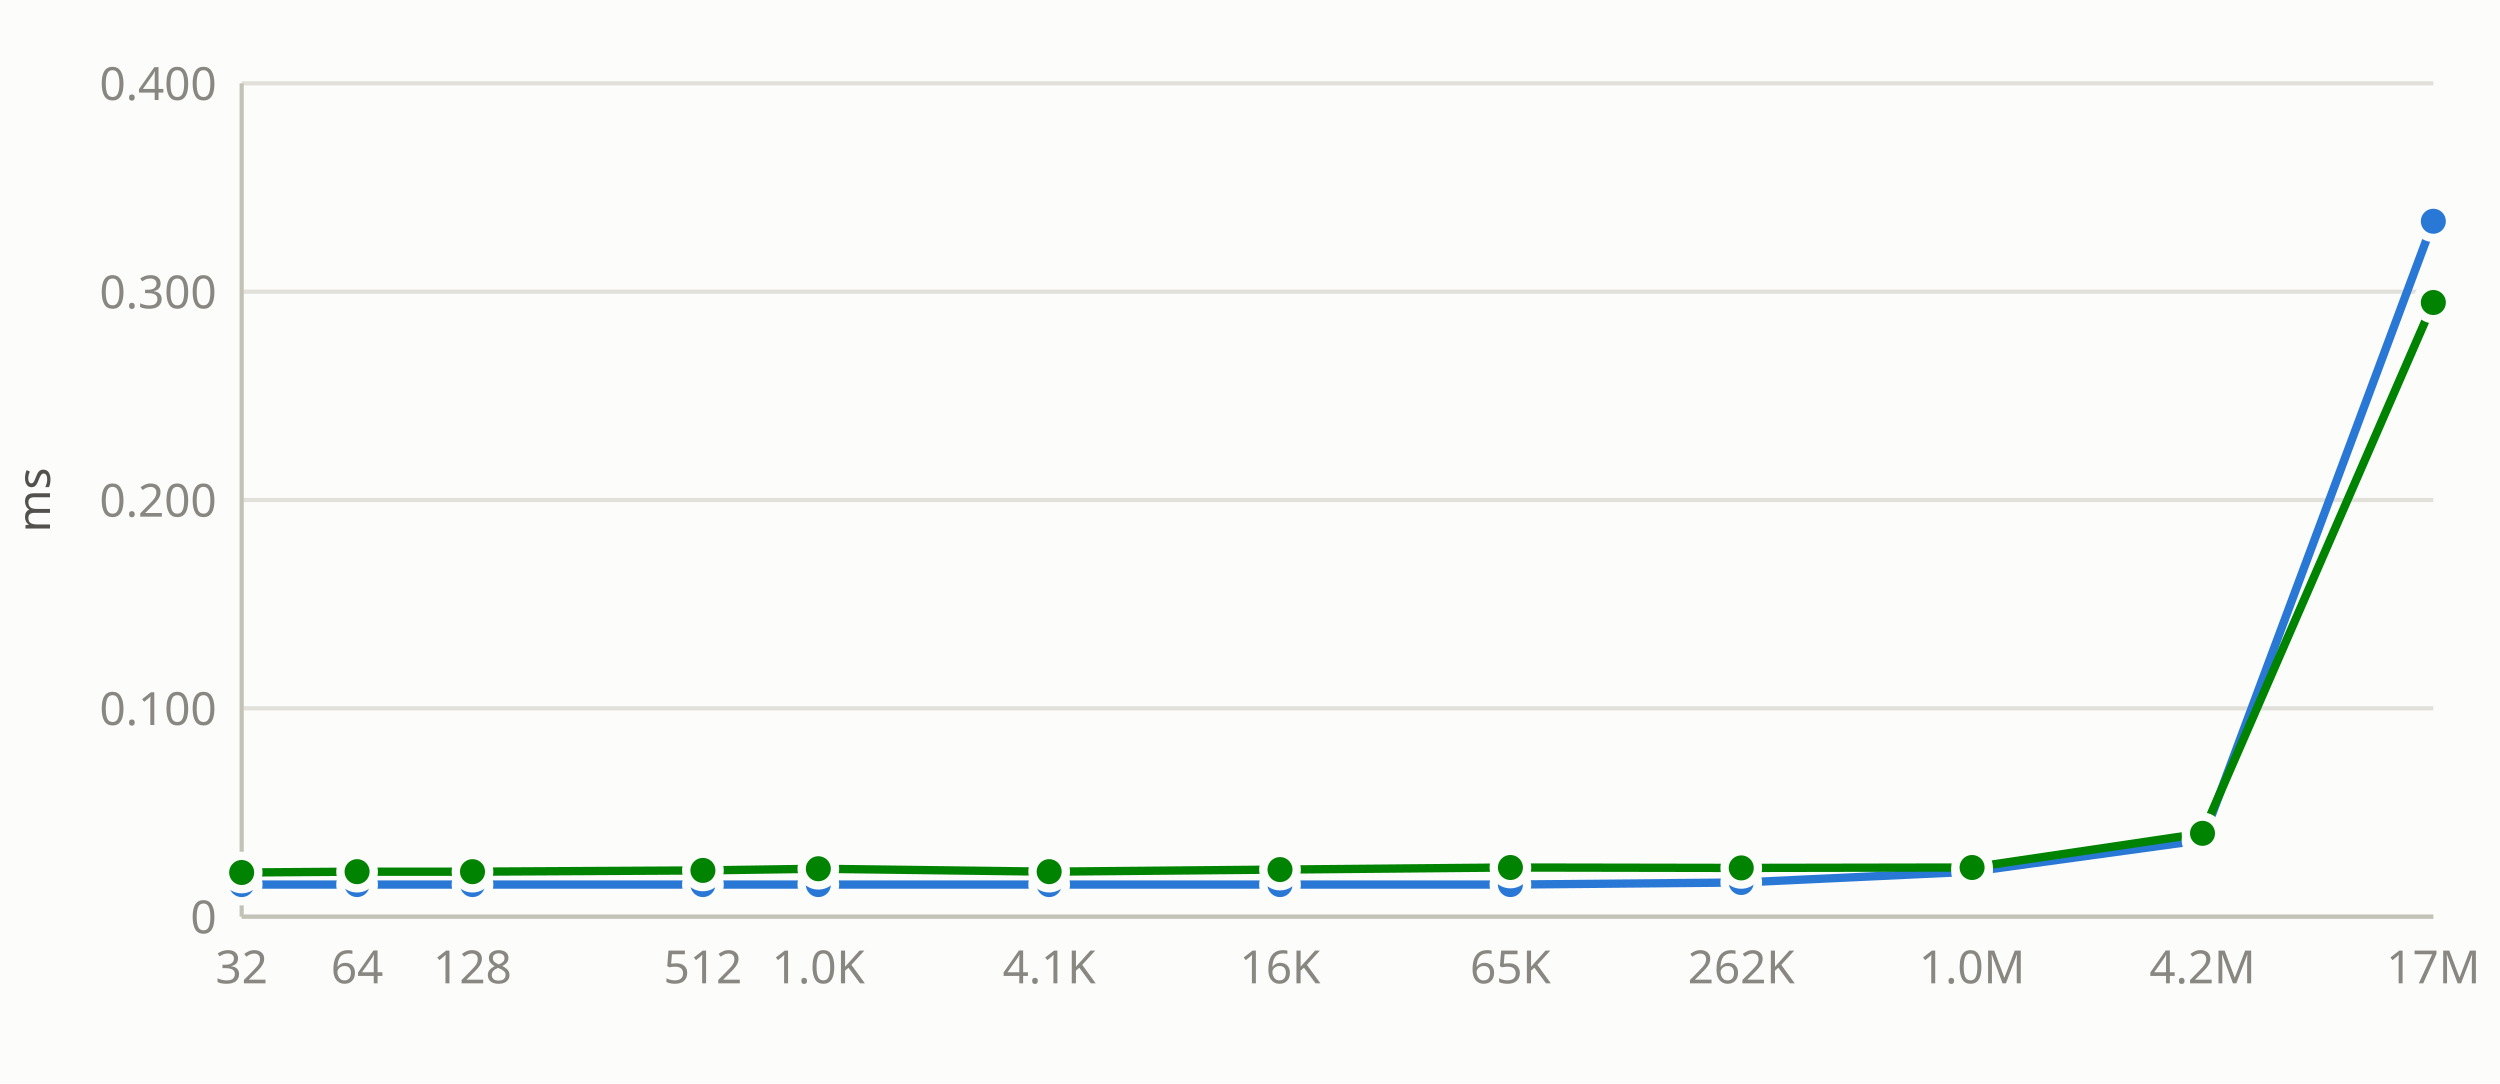
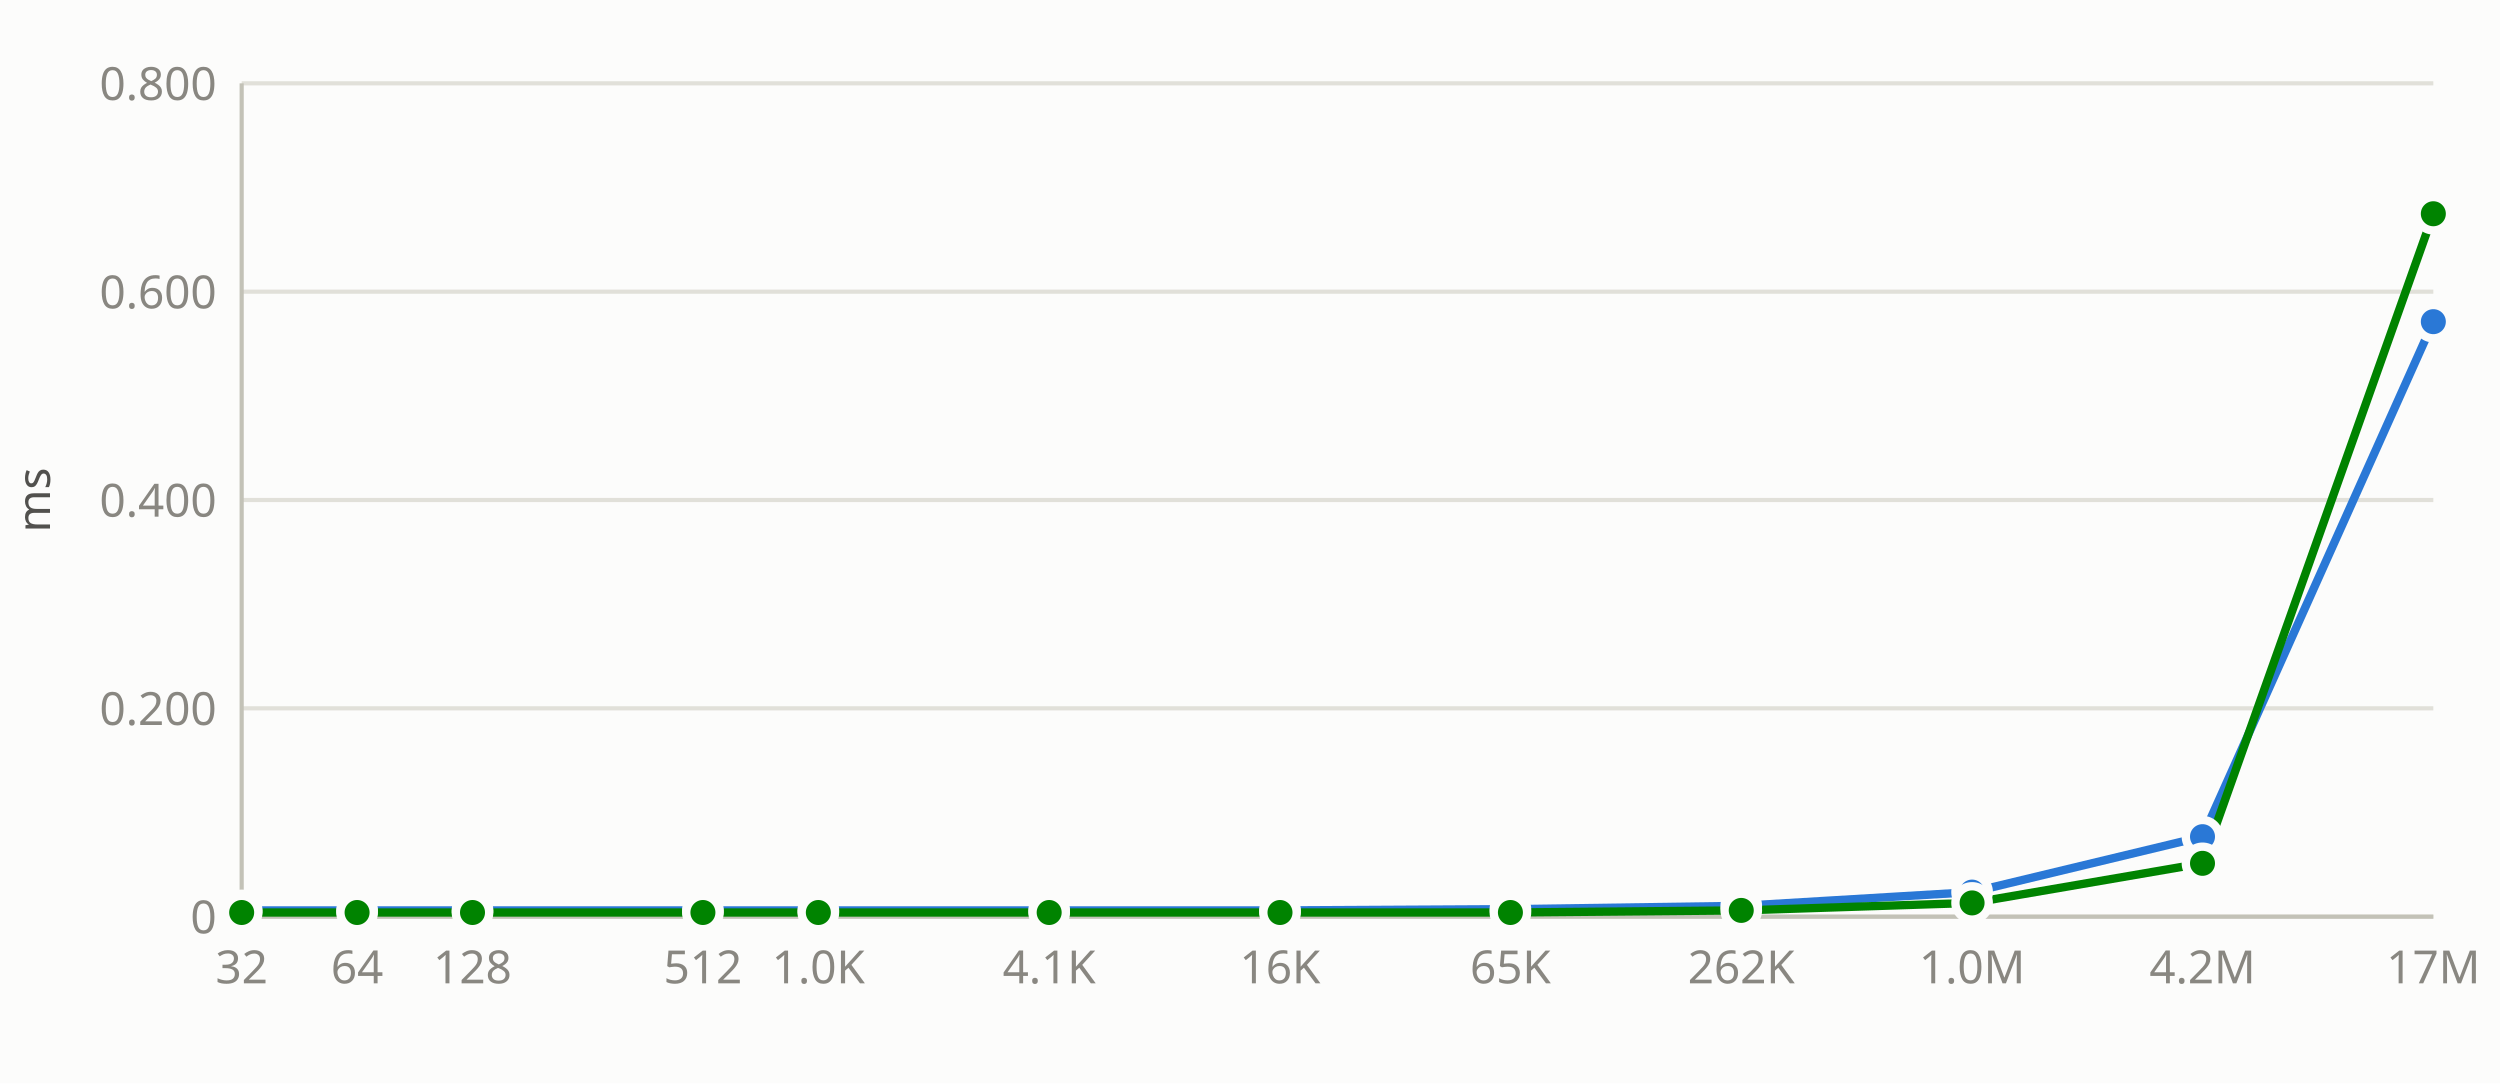
- <svg xmlns="http://www.w3.org/2000/svg" id="bc-snrm2-default-nvidia_geforce_rtx_4060_laptop_gpu-ms" viewBox="0 0 600 260" width="600" height="260" role="img" aria-label="ms vs n">
-   <style>#bc-snrm2-default-nvidia_geforce_rtx_4060_laptop_gpu-ms .bg{fill:#fcfcfb}#bc-snrm2-default-nvidia_geforce_rtx_4060_laptop_gpu-ms .gr{stroke:#e1e0d9;stroke-width:1;fill:none}#bc-snrm2-default-nvidia_geforce_rtx_4060_laptop_gpu-ms .ax{stroke:#c3c2b7;stroke-width:1;fill:none}#bc-snrm2-default-nvidia_geforce_rtx_4060_laptop_gpu-ms .at{fill:#898781;font:11px/1 system-ui,sans-serif}#bc-snrm2-default-nvidia_geforce_rtx_4060_laptop_gpu-ms .lt{fill:#52514e;font:11px/1 system-ui,sans-serif}#bc-snrm2-default-nvidia_geforce_rtx_4060_laptop_gpu-ms .ln1{stroke:#2a78d6;fill:none;stroke-width:2;stroke-linejoin:round;stroke-linecap:round}#bc-snrm2-default-nvidia_geforce_rtx_4060_laptop_gpu-ms .mk1{fill:#2a78d6;stroke:#fcfcfb;stroke-width:2}#bc-snrm2-default-nvidia_geforce_rtx_4060_laptop_gpu-ms .ln2{stroke:#008300;fill:none;stroke-width:2;stroke-linejoin:round;stroke-linecap:round}#bc-snrm2-default-nvidia_geforce_rtx_4060_laptop_gpu-ms .mk2{fill:#008300;stroke:#fcfcfb;stroke-width:2}@media(prefers-color-scheme:dark){#bc-snrm2-default-nvidia_geforce_rtx_4060_laptop_gpu-ms .bg{fill:#1a1a19}#bc-snrm2-default-nvidia_geforce_rtx_4060_laptop_gpu-ms .gr{stroke:#2c2c2a}#bc-snrm2-default-nvidia_geforce_rtx_4060_laptop_gpu-ms .ax{stroke:#383835}#bc-snrm2-default-nvidia_geforce_rtx_4060_laptop_gpu-ms .at{fill:#898781}#bc-snrm2-default-nvidia_geforce_rtx_4060_laptop_gpu-ms .lt{fill:#c3c2b7}#bc-snrm2-default-nvidia_geforce_rtx_4060_laptop_gpu-ms .ln1{stroke:#3987e5}#bc-snrm2-default-nvidia_geforce_rtx_4060_laptop_gpu-ms .mk1{fill:#3987e5;stroke:#1a1a19}#bc-snrm2-default-nvidia_geforce_rtx_4060_laptop_gpu-ms .ln2{stroke:#008300}#bc-snrm2-default-nvidia_geforce_rtx_4060_laptop_gpu-ms .mk2{fill:#008300;stroke:#1a1a19}}:root[data-theme=dark] #bc-snrm2-default-nvidia_geforce_rtx_4060_laptop_gpu-ms .bg{fill:#1a1a19}:root[data-theme=dark] #bc-snrm2-default-nvidia_geforce_rtx_4060_laptop_gpu-ms .gr{stroke:#2c2c2a}:root[data-theme=dark] #bc-snrm2-default-nvidia_geforce_rtx_4060_laptop_gpu-ms .ax{stroke:#383835}:root[data-theme=dark] #bc-snrm2-default-nvidia_geforce_rtx_4060_laptop_gpu-ms .lt{fill:#c3c2b7}:root[data-theme=dark] #bc-snrm2-default-nvidia_geforce_rtx_4060_laptop_gpu-ms .ln1{stroke:#3987e5}:root[data-theme=dark] #bc-snrm2-default-nvidia_geforce_rtx_4060_laptop_gpu-ms .mk1{fill:#3987e5;stroke:#1a1a19}:root[data-theme=dark] #bc-snrm2-default-nvidia_geforce_rtx_4060_laptop_gpu-ms .mk2{stroke:#1a1a19}</style>
+ <svg xmlns="http://www.w3.org/2000/svg" id="bc-scopy-default-nvidia_geforce_rtx_4060_laptop_gpu-ms" viewBox="0 0 600 260" width="600" height="260" role="img" aria-label="ms vs n">
+   <style>#bc-scopy-default-nvidia_geforce_rtx_4060_laptop_gpu-ms .bg{fill:#fcfcfb}#bc-scopy-default-nvidia_geforce_rtx_4060_laptop_gpu-ms .gr{stroke:#e1e0d9;stroke-width:1;fill:none}#bc-scopy-default-nvidia_geforce_rtx_4060_laptop_gpu-ms .ax{stroke:#c3c2b7;stroke-width:1;fill:none}#bc-scopy-default-nvidia_geforce_rtx_4060_laptop_gpu-ms .at{fill:#898781;font:11px/1 system-ui,sans-serif}#bc-scopy-default-nvidia_geforce_rtx_4060_laptop_gpu-ms .lt{fill:#52514e;font:11px/1 system-ui,sans-serif}#bc-scopy-default-nvidia_geforce_rtx_4060_laptop_gpu-ms .ln1{stroke:#2a78d6;fill:none;stroke-width:2;stroke-linejoin:round;stroke-linecap:round}#bc-scopy-default-nvidia_geforce_rtx_4060_laptop_gpu-ms .mk1{fill:#2a78d6;stroke:#fcfcfb;stroke-width:2}#bc-scopy-default-nvidia_geforce_rtx_4060_laptop_gpu-ms .ln2{stroke:#008300;fill:none;stroke-width:2;stroke-linejoin:round;stroke-linecap:round}#bc-scopy-default-nvidia_geforce_rtx_4060_laptop_gpu-ms .mk2{fill:#008300;stroke:#fcfcfb;stroke-width:2}@media(prefers-color-scheme:dark){#bc-scopy-default-nvidia_geforce_rtx_4060_laptop_gpu-ms .bg{fill:#1a1a19}#bc-scopy-default-nvidia_geforce_rtx_4060_laptop_gpu-ms .gr{stroke:#2c2c2a}#bc-scopy-default-nvidia_geforce_rtx_4060_laptop_gpu-ms .ax{stroke:#383835}#bc-scopy-default-nvidia_geforce_rtx_4060_laptop_gpu-ms .at{fill:#898781}#bc-scopy-default-nvidia_geforce_rtx_4060_laptop_gpu-ms .lt{fill:#c3c2b7}#bc-scopy-default-nvidia_geforce_rtx_4060_laptop_gpu-ms .ln1{stroke:#3987e5}#bc-scopy-default-nvidia_geforce_rtx_4060_laptop_gpu-ms .mk1{fill:#3987e5;stroke:#1a1a19}#bc-scopy-default-nvidia_geforce_rtx_4060_laptop_gpu-ms .ln2{stroke:#008300}#bc-scopy-default-nvidia_geforce_rtx_4060_laptop_gpu-ms .mk2{fill:#008300;stroke:#1a1a19}}:root[data-theme=dark] #bc-scopy-default-nvidia_geforce_rtx_4060_laptop_gpu-ms .bg{fill:#1a1a19}:root[data-theme=dark] #bc-scopy-default-nvidia_geforce_rtx_4060_laptop_gpu-ms .gr{stroke:#2c2c2a}:root[data-theme=dark] #bc-scopy-default-nvidia_geforce_rtx_4060_laptop_gpu-ms .ax{stroke:#383835}:root[data-theme=dark] #bc-scopy-default-nvidia_geforce_rtx_4060_laptop_gpu-ms .lt{fill:#c3c2b7}:root[data-theme=dark] #bc-scopy-default-nvidia_geforce_rtx_4060_laptop_gpu-ms .ln1{stroke:#3987e5}:root[data-theme=dark] #bc-scopy-default-nvidia_geforce_rtx_4060_laptop_gpu-ms .mk1{fill:#3987e5;stroke:#1a1a19}:root[data-theme=dark] #bc-scopy-default-nvidia_geforce_rtx_4060_laptop_gpu-ms .mk2{stroke:#1a1a19}</style>
  <rect class="bg" width="600" height="260" />
  <line class="gr" x1="58" y1="220.0" x2="584" y2="220.0" />
  <line class="gr" x1="58" y1="170.0" x2="584" y2="170.0" />
  <line class="gr" x1="58" y1="120.0" x2="584" y2="120.0" />
  <line class="gr" x1="58" y1="70.0" x2="584" y2="70.0" />
  <line class="gr" x1="58" y1="20.0" x2="584" y2="20.0" />
  <line class="ax" x1="58" y1="20" x2="58" y2="220" />
  <line class="ax" x1="58" y1="220" x2="584" y2="220" />
  <text class="at" x="52" y="224.0" text-anchor="end">0</text>
-   <text class="at" x="52" y="174.0" text-anchor="end">0.100</text>
-   <text class="at" x="52" y="124.0" text-anchor="end">0.200</text>
-   <text class="at" x="52" y="74.0" text-anchor="end">0.300</text>
-   <text class="at" x="52" y="24.0" text-anchor="end">0.400</text>
+   <text class="at" x="52" y="174.0" text-anchor="end">0.200</text>
+   <text class="at" x="52" y="124.0" text-anchor="end">0.400</text>
+   <text class="at" x="52" y="74.0" text-anchor="end">0.600</text>
+   <text class="at" x="52" y="24.0" text-anchor="end">0.800</text>
  <text class="lt" x="12" y="120.0" text-anchor="middle" transform="rotate(-90 12 120.0)">ms</text>
  <text class="at" x="58.0" y="236" text-anchor="middle">32</text>
  <text class="at" x="85.7" y="236" text-anchor="middle">64</text>
  <text class="at" x="113.4" y="236" text-anchor="middle">128</text>
  <text class="at" x="168.7" y="236" text-anchor="middle">512</text>
  <text class="at" x="196.4" y="236" text-anchor="middle">1.0K</text>
  <text class="at" x="251.8" y="236" text-anchor="middle">4.1K</text>
  <text class="at" x="307.2" y="236" text-anchor="middle">16K</text>
  <text class="at" x="362.5" y="236" text-anchor="middle">65K</text>
  <text class="at" x="417.9" y="236" text-anchor="middle">262K</text>
  <text class="at" x="473.3" y="236" text-anchor="middle">1.0M</text>
  <text class="at" x="528.6" y="236" text-anchor="middle">4.2M</text>
  <text class="at" x="584.0" y="236" text-anchor="middle">17M</text>
-   <polyline class="ln1" points="58.0,212.3 85.7,212.3 113.4,212.3 168.7,212.3 196.4,212.3 251.8,212.3 307.2,212.3 362.5,212.3 417.9,211.8 473.3,209.2 528.6,201.6 584.0,53.1" />
-   <polyline class="ln2" points="58.0,209.4 85.7,209.2 113.4,209.2 168.7,208.9 196.4,208.5 251.8,209.2 307.2,208.7 362.5,208.2 417.9,208.3 473.3,208.2 528.6,200.0 584.0,72.6" />
-   <circle class="mk1" cx="58.0" cy="212.3" r="4" />
-   <circle class="mk1" cx="85.7" cy="212.3" r="4" />
-   <circle class="mk1" cx="113.4" cy="212.3" r="4" />
-   <circle class="mk1" cx="168.7" cy="212.3" r="4" />
-   <circle class="mk1" cx="196.4" cy="212.3" r="4" />
-   <circle class="mk1" cx="251.8" cy="212.3" r="4" />
-   <circle class="mk1" cx="307.2" cy="212.3" r="4" />
-   <circle class="mk1" cx="362.5" cy="212.3" r="4" />
-   <circle class="mk1" cx="417.9" cy="211.8" r="4" />
-   <circle class="mk1" cx="473.3" cy="209.2" r="4" />
-   <circle class="mk1" cx="528.6" cy="201.6" r="4" />
-   <circle class="mk1" cx="584.0" cy="53.1" r="4" />
-   <circle class="mk2" cx="58.0" cy="209.4" r="4" />
-   <circle class="mk2" cx="85.7" cy="209.2" r="4" />
-   <circle class="mk2" cx="113.4" cy="209.2" r="4" />
-   <circle class="mk2" cx="168.7" cy="208.9" r="4" />
-   <circle class="mk2" cx="196.4" cy="208.5" r="4" />
-   <circle class="mk2" cx="251.8" cy="209.2" r="4" />
-   <circle class="mk2" cx="307.2" cy="208.7" r="4" />
-   <circle class="mk2" cx="362.5" cy="208.2" r="4" />
-   <circle class="mk2" cx="417.9" cy="208.3" r="4" />
-   <circle class="mk2" cx="473.3" cy="208.2" r="4" />
-   <circle class="mk2" cx="528.6" cy="200.0" r="4" />
-   <circle class="mk2" cx="584.0" cy="72.6" r="4" />
+   <polyline class="ln1" points="58.0,218.5 85.7,218.5 113.4,218.5 168.7,218.5 196.4,218.5 251.8,218.5 307.2,218.5 362.5,218.2 417.9,217.4 473.3,214.1 528.6,200.8 584.0,77.2" />
+   <polyline class="ln2" points="58.0,219.0 85.7,219.0 113.4,219.0 168.7,219.0 196.4,219.0 251.8,219.0 307.2,219.0 362.5,219.0 417.9,218.5 473.3,216.7 528.6,207.2 584.0,51.3" />
+   <circle class="mk1" cx="58.0" cy="218.5" r="4" />
+   <circle class="mk1" cx="85.7" cy="218.5" r="4" />
+   <circle class="mk1" cx="113.4" cy="218.5" r="4" />
+   <circle class="mk1" cx="168.7" cy="218.5" r="4" />
+   <circle class="mk1" cx="196.4" cy="218.5" r="4" />
+   <circle class="mk1" cx="251.8" cy="218.5" r="4" />
+   <circle class="mk1" cx="307.2" cy="218.5" r="4" />
+   <circle class="mk1" cx="362.5" cy="218.2" r="4" />
+   <circle class="mk1" cx="417.9" cy="217.4" r="4" />
+   <circle class="mk1" cx="473.3" cy="214.1" r="4" />
+   <circle class="mk1" cx="528.6" cy="200.8" r="4" />
+   <circle class="mk1" cx="584.0" cy="77.2" r="4" />
+   <circle class="mk2" cx="58.0" cy="219.0" r="4" />
+   <circle class="mk2" cx="85.7" cy="219.0" r="4" />
+   <circle class="mk2" cx="113.4" cy="219.0" r="4" />
+   <circle class="mk2" cx="168.7" cy="219.0" r="4" />
+   <circle class="mk2" cx="196.4" cy="219.0" r="4" />
+   <circle class="mk2" cx="251.8" cy="219.0" r="4" />
+   <circle class="mk2" cx="307.2" cy="219.0" r="4" />
+   <circle class="mk2" cx="362.5" cy="219.0" r="4" />
+   <circle class="mk2" cx="417.9" cy="218.5" r="4" />
+   <circle class="mk2" cx="473.3" cy="216.7" r="4" />
+   <circle class="mk2" cx="528.6" cy="207.2" r="4" />
+   <circle class="mk2" cx="584.0" cy="51.3" r="4" />
</svg>
